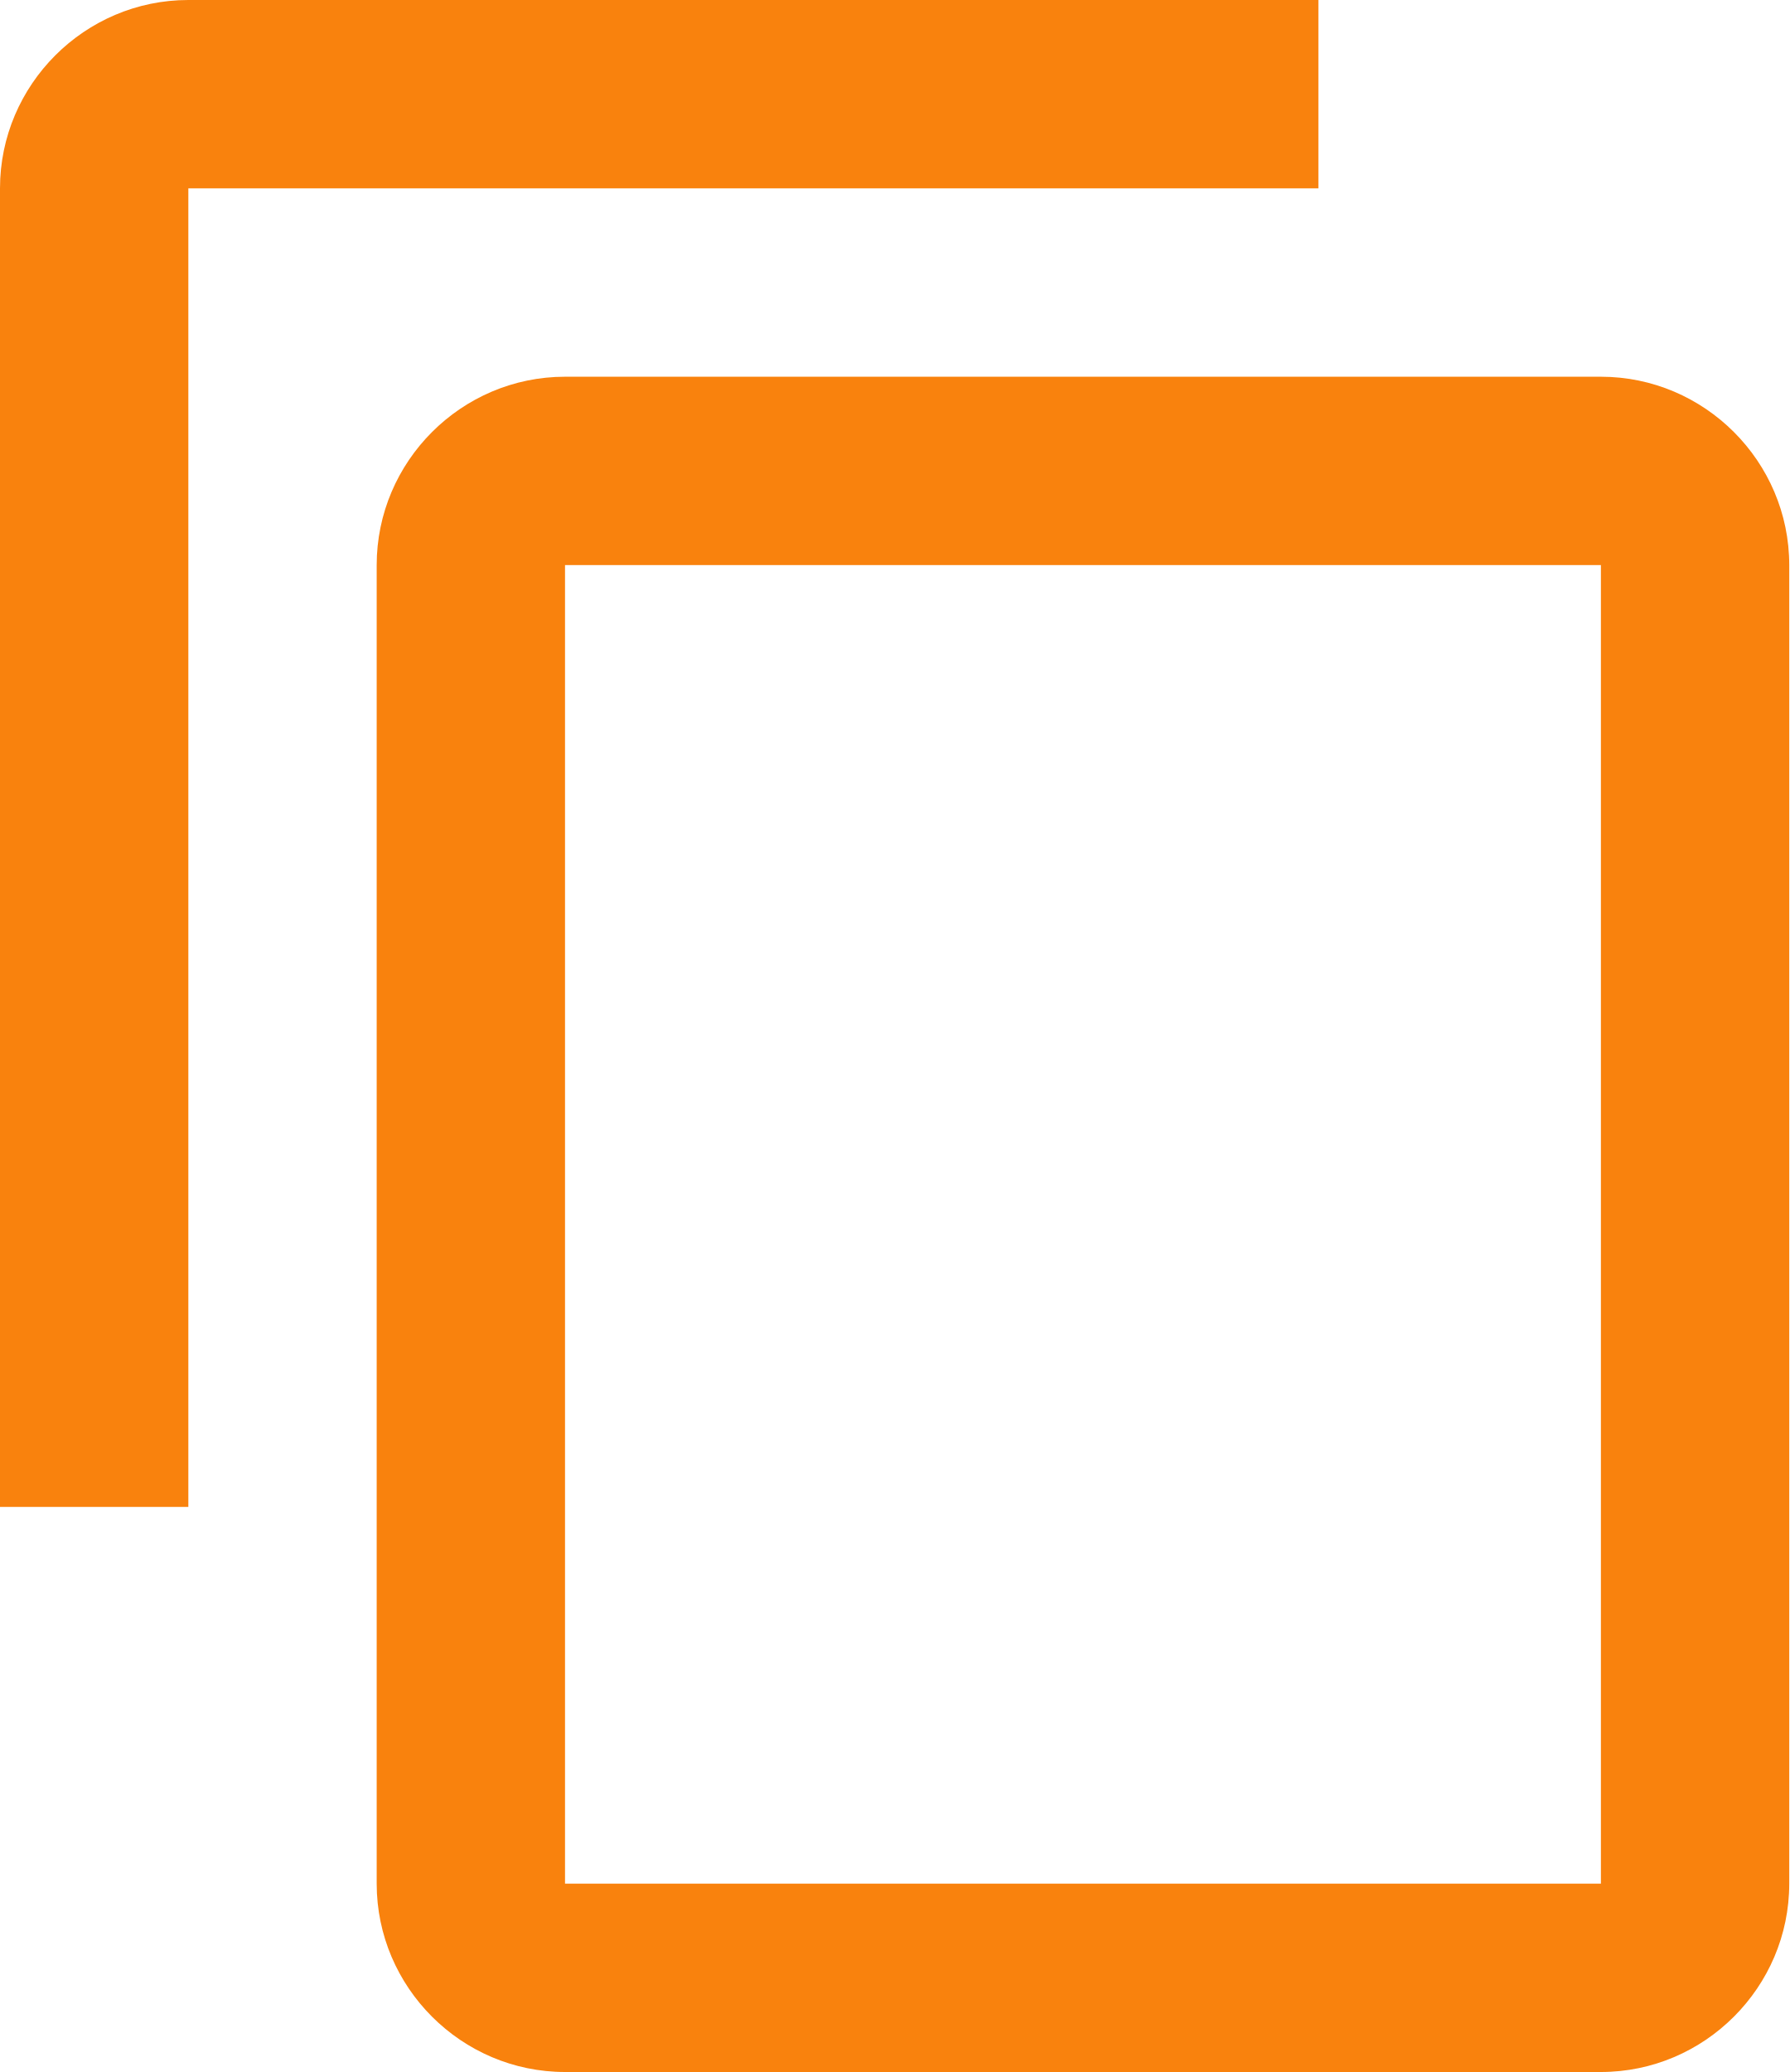
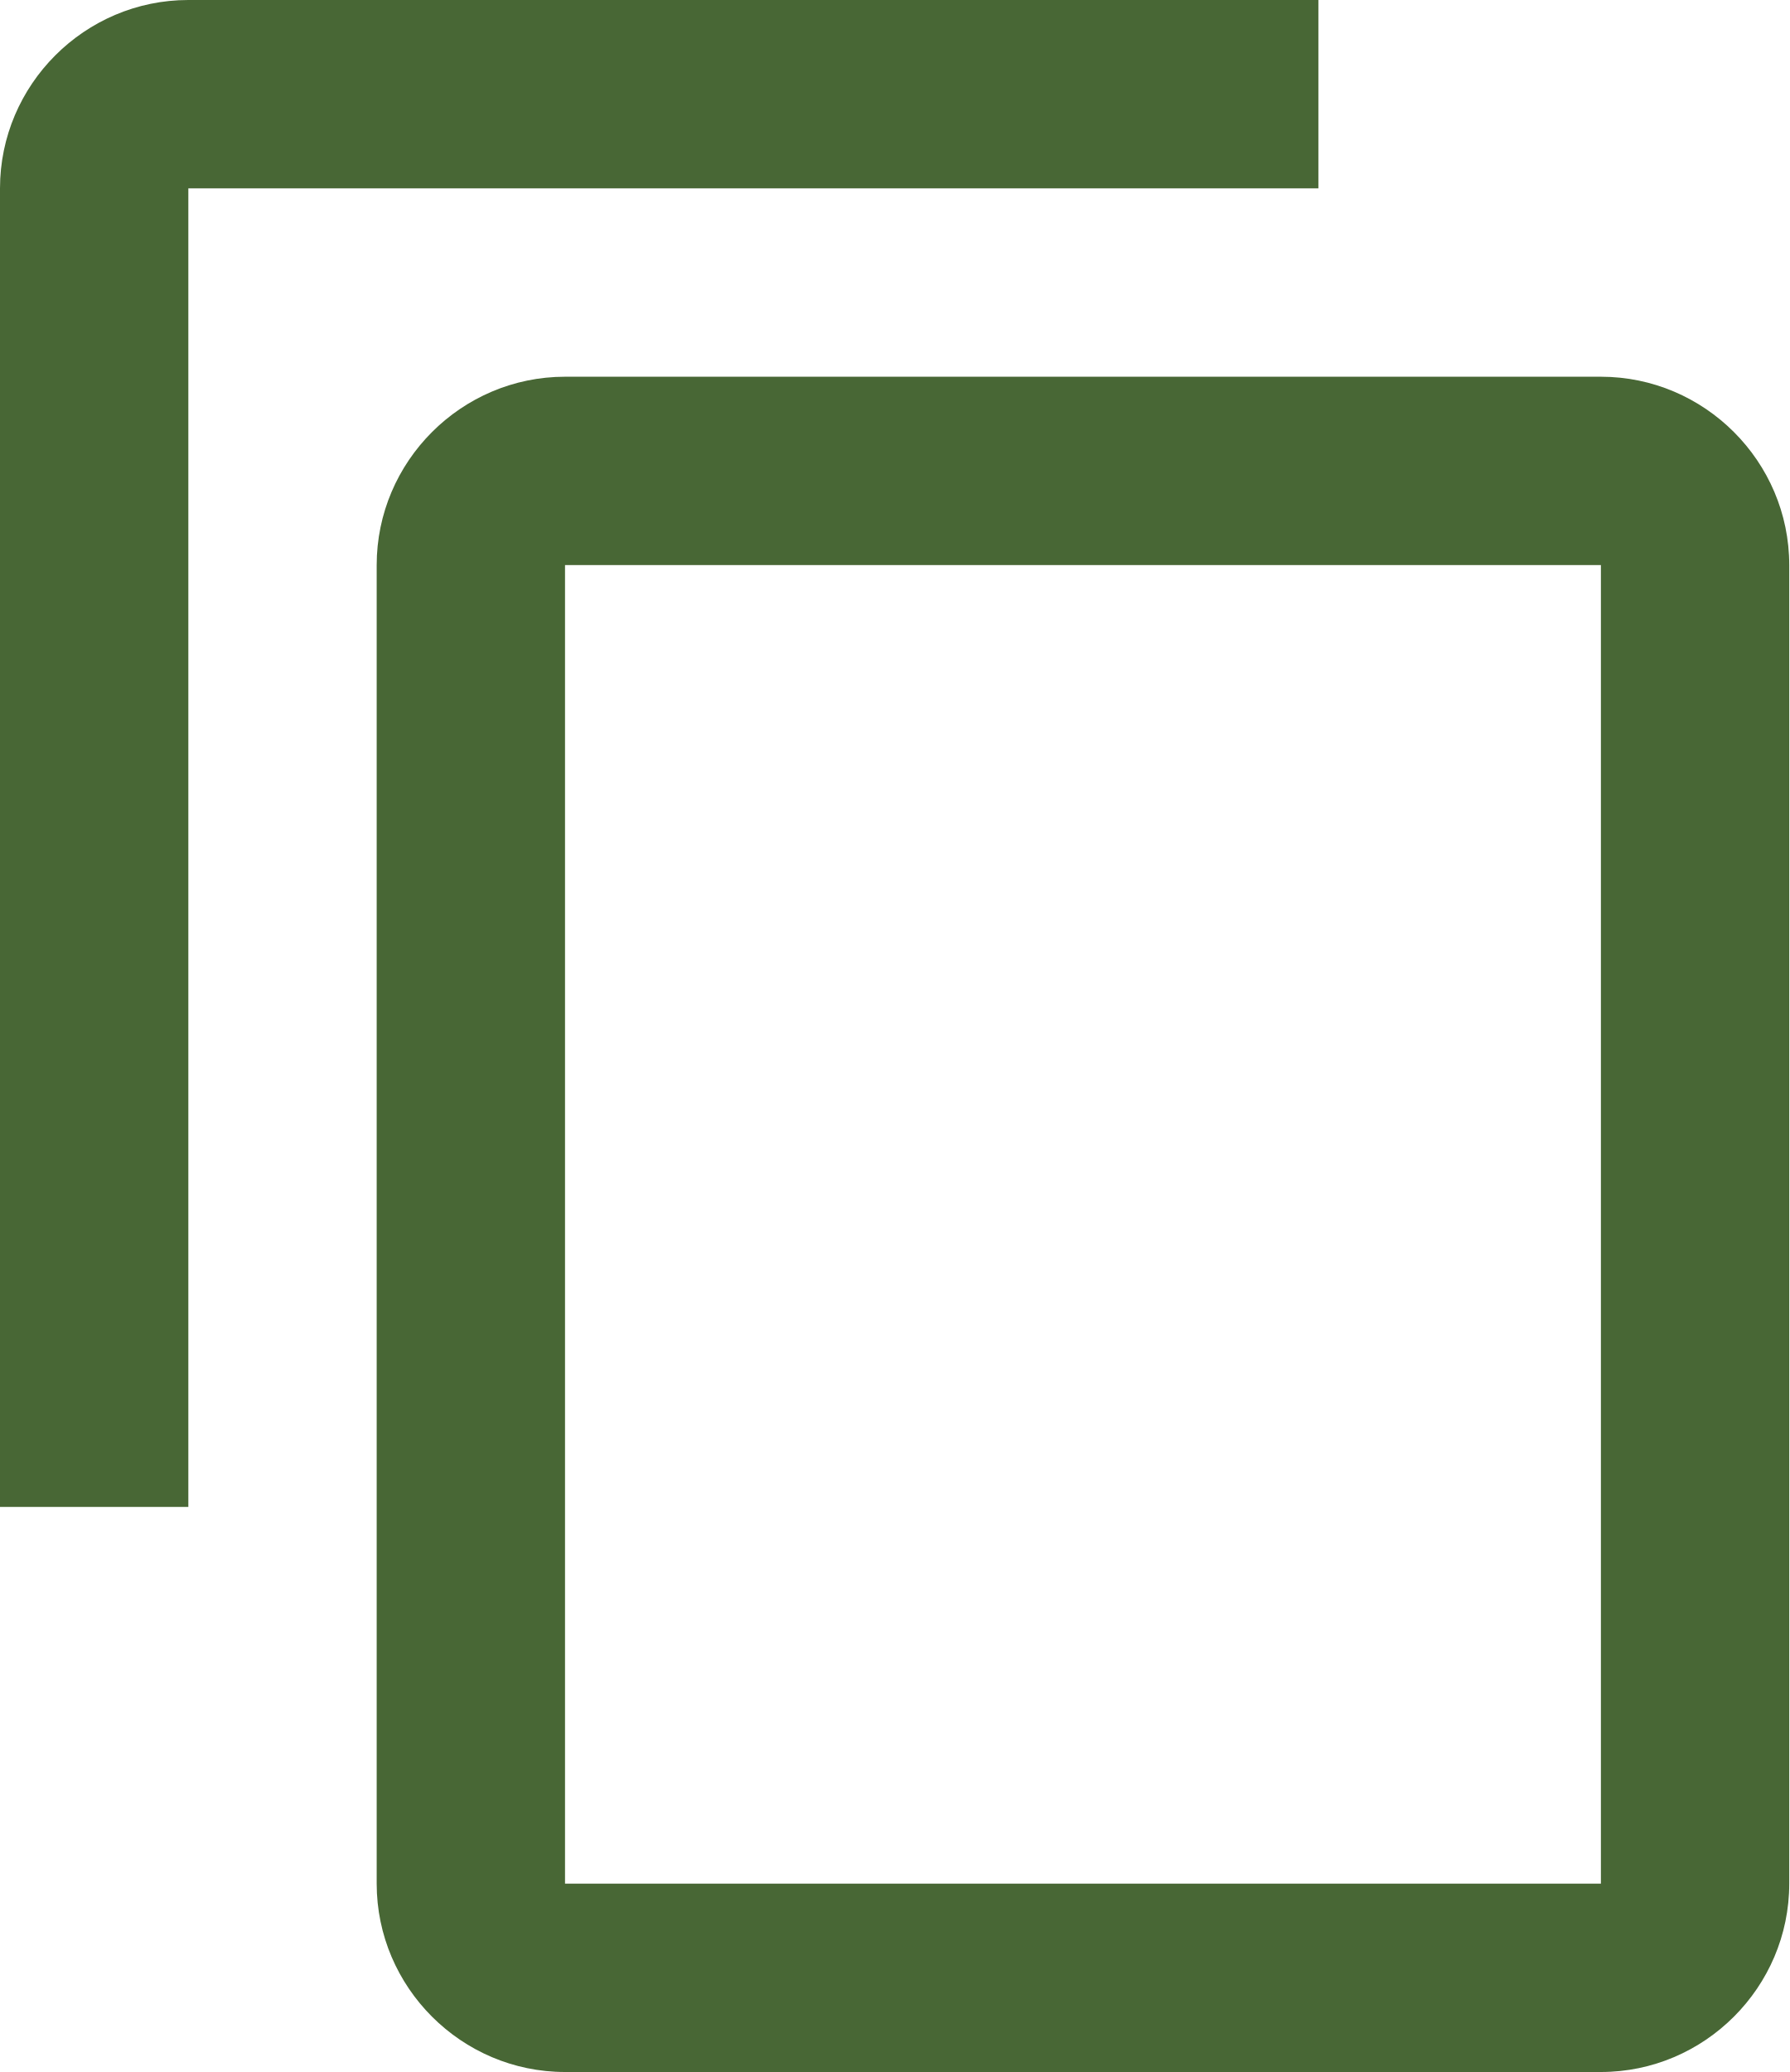
<svg xmlns="http://www.w3.org/2000/svg" width="19" height="22" viewBox="0 0 19 22" fill="none">
-   <path d="M14 0H2C0.9 0 0 0.9 0 2V16H2V2H14V0ZM17 4H6C4.9 4 4 4.9 4 6V20C4 21.1 4.9 22 6 22H17C18.1 22 19 21.1 19 20V6C19 4.9 18.1 4 17 4ZM17 20H6V6H17V20Z" fill="#F9820D" />
+   <path d="M14 0H2C0.9 0 0 0.9 0 2V16H2V2H14V0ZM17 4H6C4.9 4 4 4.9 4 6V20C4 21.1 4.9 22 6 22H17C18.1 22 19 21.1 19 20V6C19 4.9 18.1 4 17 4ZM17 20H6V6H17V20Z" fill="#486735" />
</svg>
